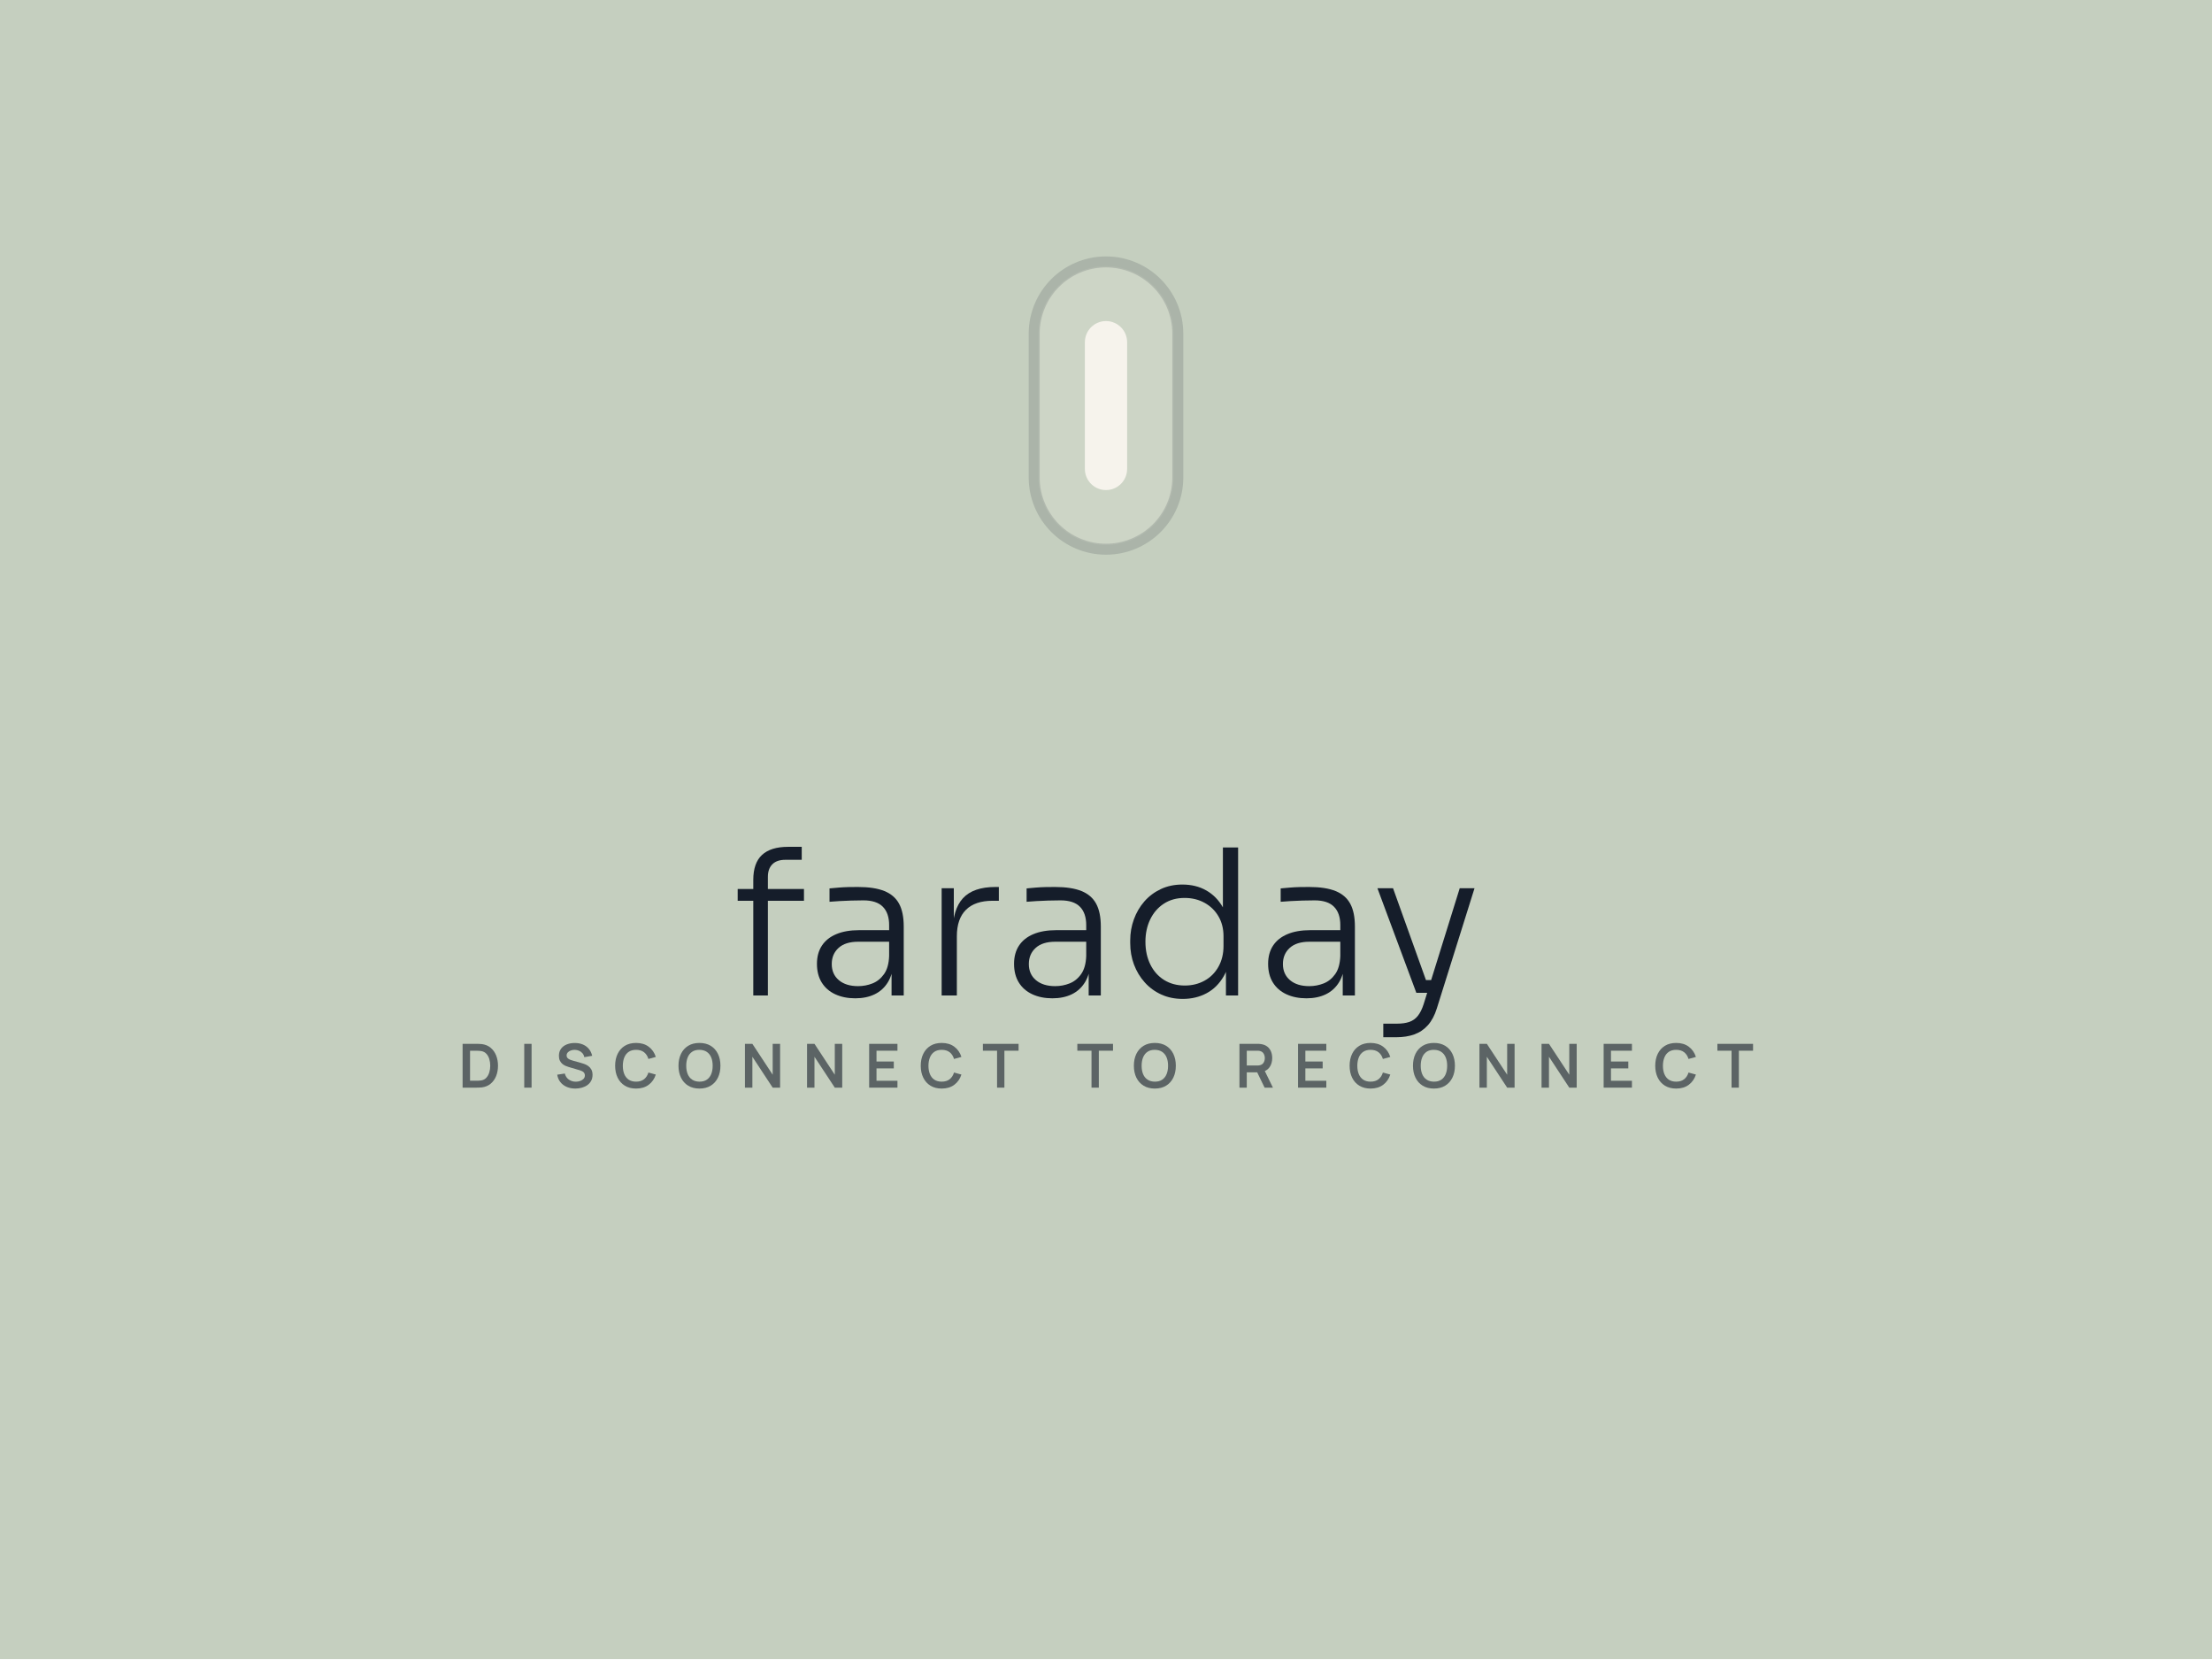
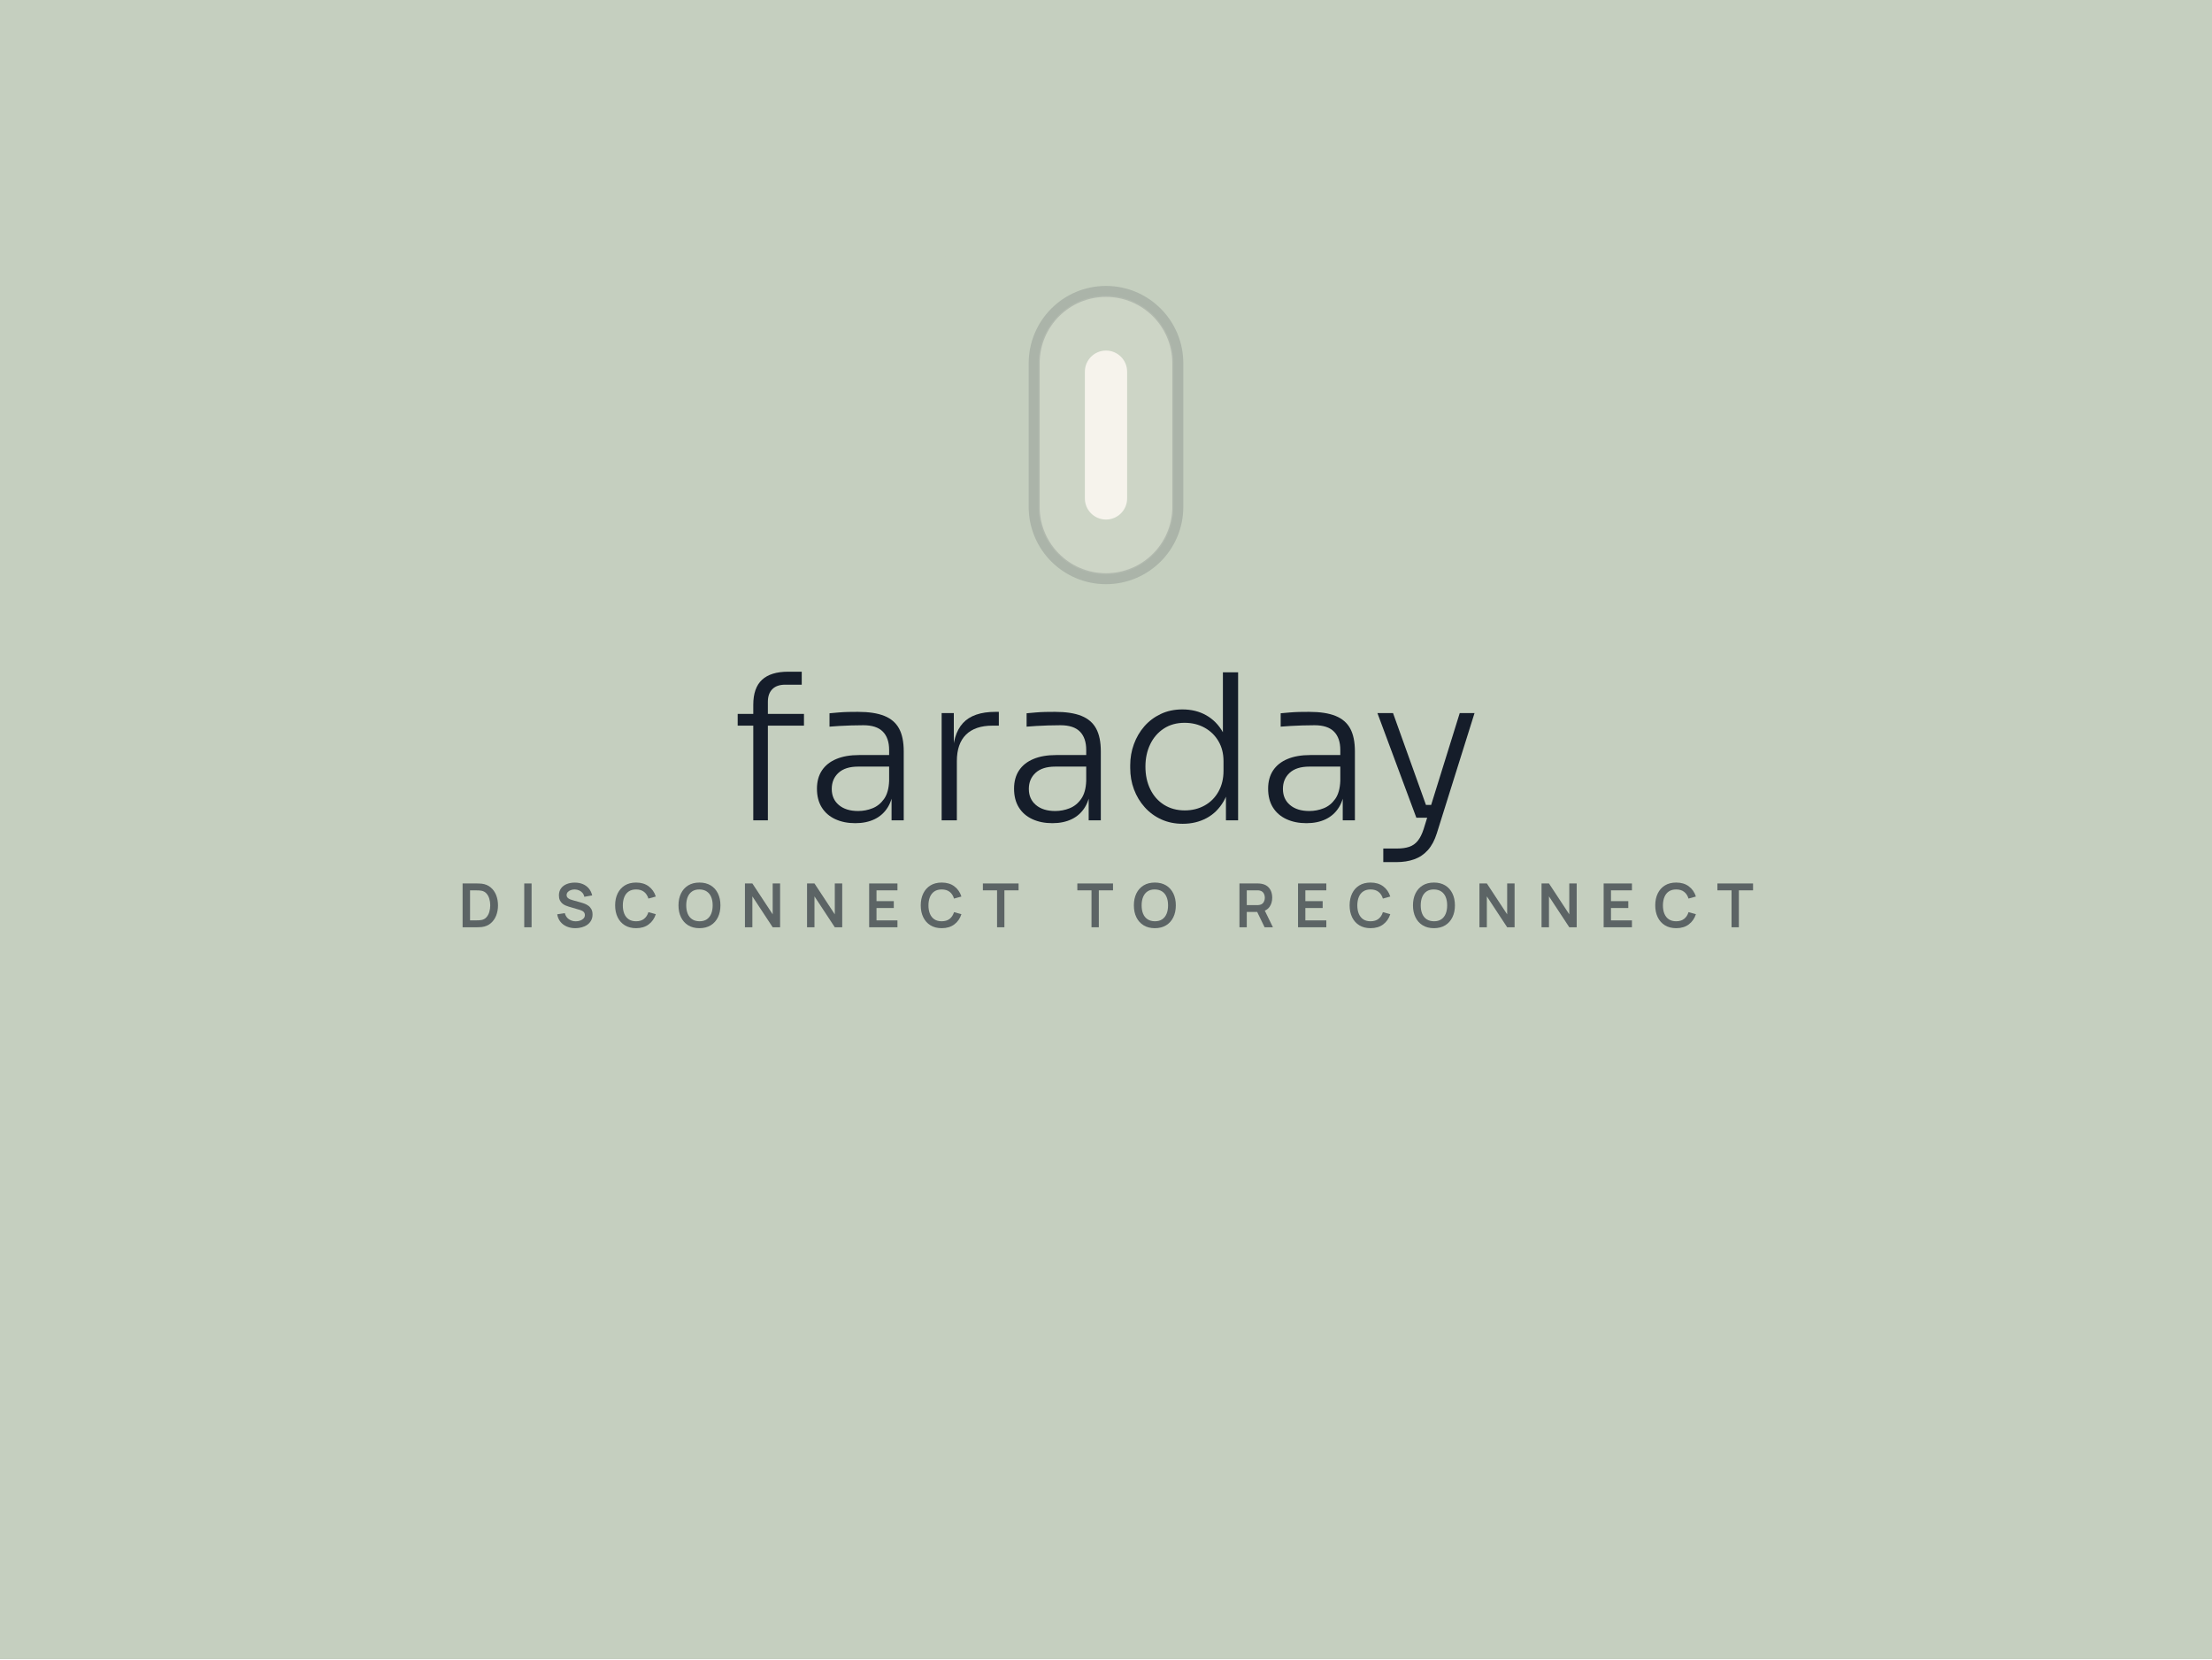
<svg xmlns="http://www.w3.org/2000/svg" width="1200" height="900" viewBox="0 0 1200 900" fill="none">
  <rect width="1200" height="900" fill="#C5CFBF" />
-   <g transform="translate(490 110) scale(2.291667)">
+   <g transform="translate(490 126) scale(2.291667)">
    <rect width="96" height="96" rx="26" fill="#C5CFBF" />
    <rect class="led-aura" x="32" y="15" width="32" height="66" rx="16" fill="#F6F3EC" opacity="0.16" />
    <rect x="31" y="14" width="34" height="68" rx="17" stroke="rgba(21,29,42,.15)" stroke-width="2.6" />
    <rect x="43" y="28" width="10" height="40" rx="5" fill="#F6F3EC" />
  </g>
-   <path d="M416.57 540L408.65 540L408.65 477.30Q408.65 468.17 413.38 463.77Q418.12 459.37 427.57 459.37L427.57 459.37L434.94 459.37L434.94 466.41L426.03 466.41Q421.41 466.41 419.00 468.83Q416.57 471.25 416.57 475.65L416.57 475.65L416.57 540ZM436.15 488.63L400.19 488.63L400.19 482.25L436.15 482.25L436.15 488.63Z" fill="#151D2A" opacity="1" />
-   <path d="M490.27 540L483.67 540L483.67 522.51L482.35 522.51L482.35 501.83Q482.35 495.34 478.94 491.88Q475.53 488.41 468.38 488.41L468.38 488.41Q465.08 488.41 461.73 488.52Q458.38 488.63 455.35 488.80Q452.32 488.96 450.01 489.18L450.01 489.18L450.01 481.92Q452.44 481.70 454.96 481.48Q457.50 481.26 460.19 481.20Q462.88 481.15 465.41 481.15L465.41 481.15Q474.32 481.15 479.77 483.35Q485.21 485.55 487.75 490.23Q490.27 494.90 490.27 502.60L490.27 502.60L490.27 540ZM463.98 541.54L463.98 541.54Q457.82 541.54 453.09 539.34Q448.36 537.14 445.78 532.96Q443.19 528.78 443.19 522.84L443.19 522.84Q443.19 517.01 445.89 512.94Q448.58 508.87 453.70 506.73Q458.81 504.58 466.07 504.58L466.07 504.58L483.13 504.58L483.13 510.85L465.52 510.85Q458.59 510.85 454.91 514.21Q451.22 517.56 451.22 522.95L451.22 522.95Q451.22 528.45 455.07 531.70Q458.92 534.94 465.52 534.94L465.52 534.94Q469.59 534.94 473.33 533.46Q477.07 531.97 479.60 528.39Q482.13 524.82 482.35 518.55L482.35 518.55L484.77 521.96Q484.33 528.45 481.69 532.79Q479.05 537.14 474.54 539.34Q470.03 541.54 463.98 541.54Z" fill="#151D2A" opacity="1" />
-   <path d="M519.09 540L510.84 540L510.84 481.81L517.44 481.81L517.44 506.12L516.78 506.12Q516.78 493.36 522.39 487.25Q528.00 481.15 540.00 481.15L540.00 481.15L541.87 481.15L541.87 488.63L538.45 488.63Q529.00 488.63 524.04 493.52Q519.09 498.42 519.09 507.88L519.09 507.88L519.09 540Z" fill="#151D2A" opacity="1" />
-   <path d="M597.19 540L590.60 540L590.60 522.51L589.27 522.51L589.27 501.83Q589.27 495.34 585.87 491.88Q582.46 488.41 575.30 488.41L575.30 488.41Q572.00 488.41 568.65 488.52Q565.29 488.63 562.27 488.80Q559.25 488.96 556.93 489.18L556.93 489.18L556.93 481.92Q559.36 481.70 561.88 481.48Q564.41 481.26 567.11 481.20Q569.80 481.15 572.34 481.15L572.34 481.15Q581.25 481.15 586.69 483.35Q592.13 485.55 594.66 490.23Q597.19 494.90 597.19 502.60L597.19 502.60L597.19 540ZM570.90 541.54L570.90 541.54Q564.75 541.54 560.01 539.34Q555.28 537.14 552.70 532.96Q550.12 528.78 550.12 522.84L550.12 522.84Q550.12 517.01 552.81 512.94Q555.50 508.87 560.62 506.73Q565.74 504.58 573.00 504.58L573.00 504.58L590.04 504.58L590.04 510.85L572.45 510.85Q565.51 510.85 561.83 514.21Q558.14 517.56 558.14 522.95L558.14 522.95Q558.14 528.45 562.00 531.70Q565.85 534.94 572.45 534.94L572.45 534.94Q576.51 534.94 580.25 533.46Q584.00 531.97 586.52 528.39Q589.05 524.82 589.27 518.55L589.27 518.55L591.69 521.96Q591.25 528.45 588.62 532.79Q585.98 537.14 581.47 539.34Q576.96 541.54 570.90 541.54Z" fill="#151D2A" opacity="1" />
-   <path d="M641.63 541.87L641.63 541.87Q635.25 541.87 630.03 539.50Q624.81 537.14 621.01 532.90Q617.22 528.67 615.18 523.23Q613.14 517.78 613.14 511.62L613.14 511.62L613.14 510.08Q613.14 504.14 615.13 498.69Q617.11 493.25 620.79 489.01Q624.48 484.78 629.70 482.31Q634.93 479.83 641.42 479.83L641.42 479.83Q648.79 479.83 654.39 483.02Q660.00 486.21 663.42 492.20Q666.83 498.20 667.05 506.89L667.05 506.89L663.42 500.07L663.42 459.70L671.67 459.70L671.67 540L665.07 540L665.07 514.15L667.71 514.15Q667.49 523.28 663.91 529.50Q660.34 535.71 654.56 538.79Q648.79 541.87 641.63 541.87ZM642.74 534.61L642.74 534.61Q648.68 534.61 653.46 531.97Q658.25 529.33 661.00 524.43Q663.75 519.54 663.75 513.16L663.75 513.16L663.75 507.88Q663.75 501.72 661.00 497.05Q658.25 492.37 653.46 489.73Q648.68 487.09 642.63 487.09L642.63 487.09Q636.13 487.09 631.35 490.23Q626.57 493.36 623.98 498.75Q621.39 504.14 621.39 510.85L621.39 510.85Q621.39 517.78 624.04 523.17Q626.68 528.56 631.51 531.59Q636.36 534.61 642.74 534.61Z" fill="#151D2A" opacity="1" />
-   <path d="M735.03 540L728.43 540L728.43 522.51L727.11 522.51L727.11 501.83Q727.11 495.34 723.70 491.88Q720.29 488.41 713.13 488.41L713.13 488.41Q709.84 488.41 706.48 488.52Q703.13 488.63 700.10 488.80Q697.08 488.96 694.76 489.18L694.76 489.18L694.76 481.92Q697.19 481.70 699.72 481.48Q702.25 481.26 704.94 481.20Q707.63 481.15 710.17 481.15L710.17 481.15Q719.08 481.15 724.52 483.35Q729.97 485.55 732.50 490.23Q735.03 494.90 735.03 502.60L735.03 502.60L735.03 540ZM708.74 541.54L708.74 541.54Q702.58 541.54 697.85 539.34Q693.12 537.14 690.53 532.96Q687.95 528.78 687.95 522.84L687.95 522.84Q687.95 517.01 690.64 512.94Q693.34 508.87 698.45 506.73Q703.57 504.58 710.83 504.58L710.83 504.58L727.88 504.58L727.88 510.85L710.28 510.85Q703.35 510.85 699.66 514.21Q695.98 517.56 695.98 522.95L695.98 522.95Q695.98 528.45 699.83 531.70Q703.68 534.94 710.28 534.94L710.28 534.94Q714.35 534.94 718.09 533.46Q721.83 531.97 724.36 528.39Q726.88 524.82 727.11 518.55L727.11 518.55L729.53 521.96Q729.09 528.45 726.45 532.79Q723.81 537.14 719.30 539.34Q714.79 541.54 708.74 541.54Z" fill="#151D2A" opacity="1" />
-   <path d="M757.47 562.66L750.43 562.66L750.43 555.29L757.91 555.29Q761.76 555.29 764.51 554.36Q767.26 553.42 769.13 551.11Q771.00 548.80 772.32 544.73L772.32 544.73L791.90 481.81L799.93 481.81L779.47 547.04Q777.71 552.65 774.63 556.12Q771.55 559.58 767.26 561.12Q762.97 562.66 757.47 562.66L757.47 562.66ZM779.80 538.57L769.35 538.57L769.35 531.64L779.80 531.64L779.80 538.57ZM776.06 538.57L768.36 538.57L747.24 481.81L755.71 481.81L776.06 538.57Z" fill="#151D2A" opacity="1" />
-   <path d="M258.53 590L250.96 590L250.96 566.24L258.53 566.24Q258.83 566.24 259.71 566.26Q260.59 566.27 261.42 566.37L261.42 566.37Q264.24 566.74 266.19 568.38Q268.15 570.02 269.16 572.56Q270.16 575.10 270.16 578.12L270.16 578.12Q270.16 581.14 269.16 583.68Q268.15 586.22 266.19 587.86Q264.24 589.50 261.42 589.87L261.42 589.87Q260.61 589.97 259.72 589.98Q258.83 590 258.53 590L258.53 590ZM255.00 569.99L255.00 586.25L258.53 586.25Q259.02 586.25 259.79 586.22Q260.56 586.19 261.15 586.07L261.15 586.07Q262.84 585.76 263.89 584.57Q264.95 583.38 265.45 581.68Q265.95 579.98 265.95 578.12L265.95 578.12Q265.95 576.19 265.44 574.49Q264.93 572.79 263.87 571.64Q262.80 570.48 261.15 570.17L261.15 570.17Q260.56 570.03 259.79 570.01Q259.02 569.99 258.53 569.99L258.53 569.99L255.00 569.99Z" fill="#151D2A" opacity="0.6" />
-   <path d="M288.38 590L284.40 590L284.40 566.24L288.38 566.24L288.38 590Z" fill="#151D2A" opacity="0.6" />
-   <path d="M312.12 590.50L312.12 590.50Q309.52 590.50 307.43 589.59Q305.34 588.68 304.00 586.99Q302.65 585.30 302.29 582.97L302.29 582.97L306.41 582.34Q306.94 584.46 308.58 585.61Q310.23 586.77 312.37 586.77L312.37 586.77Q313.64 586.77 314.76 586.37Q315.89 585.97 316.59 585.22Q317.29 584.46 317.29 583.35L317.29 583.35Q317.29 582.86 317.12 582.43Q316.96 582.01 316.64 581.68Q316.31 581.35 315.81 581.08Q315.31 580.81 314.65 580.61L314.65 580.61L308.51 578.80Q307.72 578.57 306.80 578.18Q305.89 577.79 305.07 577.11Q304.25 576.42 303.73 575.36Q303.21 574.29 303.21 572.72L303.21 572.72Q303.21 570.43 304.38 568.87Q305.54 567.31 307.51 566.54Q309.48 565.76 311.89 565.78L311.89 565.78Q314.33 565.79 316.25 566.61Q318.16 567.43 319.45 568.98Q320.74 570.53 321.26 572.72L321.26 572.72L316.99 573.47Q316.73 572.21 315.98 571.33Q315.23 570.45 314.14 569.99Q313.06 569.52 311.84 569.49L311.84 569.49Q310.66 569.47 309.64 569.85Q308.63 570.22 308.01 570.91Q307.39 571.60 307.39 572.53L307.39 572.53Q307.39 573.40 307.92 573.95Q308.44 574.51 309.23 574.83Q310.01 575.15 310.82 575.36L310.82 575.36L315.08 576.55Q315.95 576.78 317.04 577.18Q318.13 577.58 319.14 578.28Q320.14 578.99 320.79 580.15Q321.45 581.30 321.45 583.09L321.45 583.09Q321.45 584.93 320.68 586.33Q319.91 587.72 318.61 588.65Q317.30 589.57 315.63 590.03Q313.96 590.50 312.12 590.50Z" fill="#151D2A" opacity="0.6" />
-   <path d="M345.08 590.50L345.08 590.50Q341.51 590.50 338.97 588.94Q336.43 587.38 335.07 584.59Q333.71 581.80 333.71 578.12L333.71 578.12Q333.71 574.44 335.07 571.65Q336.43 568.86 338.97 567.30Q341.51 565.75 345.08 565.75L345.08 565.75Q349.18 565.75 351.92 567.80Q354.66 569.85 355.77 573.34L355.77 573.34L351.76 574.44Q351.06 572.11 349.40 570.80Q347.73 569.49 345.08 569.49L345.08 569.49Q342.68 569.49 341.09 570.56Q339.50 571.64 338.70 573.57Q337.90 575.51 337.88 578.12L337.88 578.12Q337.88 580.73 338.68 582.67Q339.48 584.60 341.08 585.68Q342.68 586.75 345.08 586.75L345.08 586.75Q347.73 586.75 349.40 585.43Q351.06 584.11 351.76 581.80L351.76 581.80L355.77 582.90Q354.66 586.39 351.92 588.44Q349.18 590.50 345.08 590.50Z" fill="#151D2A" opacity="0.6" />
-   <path d="M379.45 590.50L379.45 590.50Q375.88 590.50 373.34 588.94Q370.80 587.38 369.44 584.59Q368.08 581.80 368.08 578.12L368.08 578.12Q368.08 574.44 369.44 571.65Q370.80 568.86 373.34 567.30Q375.88 565.75 379.45 565.75L379.45 565.75Q383.01 565.75 385.56 567.30Q388.11 568.86 389.47 571.65Q390.83 574.44 390.83 578.12L390.83 578.12Q390.83 581.80 389.47 584.59Q388.11 587.38 385.56 588.94Q383.01 590.50 379.45 590.50ZM379.45 586.75L379.45 586.75Q381.84 586.77 383.43 585.69Q385.02 584.62 385.82 582.67Q386.62 580.73 386.62 578.12L386.62 578.12Q386.62 575.51 385.82 573.59Q385.02 571.67 383.43 570.60Q381.84 569.52 379.45 569.49L379.45 569.49Q377.05 569.47 375.47 570.55Q373.89 571.62 373.08 573.57Q372.28 575.51 372.28 578.12L372.28 578.12Q372.28 580.73 373.08 582.65Q373.87 584.57 375.46 585.64Q377.05 586.72 379.45 586.75Z" fill="#151D2A" opacity="0.6" />
-   <path d="M408.16 590L404.13 590L404.13 566.24L408.16 566.24L419.18 582.99L419.18 566.24L423.20 566.24L423.20 590L419.18 590L408.16 573.25L408.16 590Z" fill="#151D2A" opacity="0.6" />
-   <path d="M441.85 590L437.82 590L437.82 566.24L441.85 566.24L452.87 582.99L452.87 566.24L456.90 566.24L456.90 590L452.87 590L441.85 573.25L441.85 590Z" fill="#151D2A" opacity="0.6" />
-   <path d="M486.86 590L471.52 590L471.52 566.24L486.86 566.24L486.86 569.97L475.50 569.97L475.50 575.83L484.88 575.83L484.88 579.56L475.50 579.56L475.50 586.27L486.86 586.27L486.86 590Z" fill="#151D2A" opacity="0.6" />
-   <path d="M510.87 590.50L510.87 590.50Q507.31 590.50 504.77 588.94Q502.23 587.38 500.87 584.59Q499.50 581.80 499.50 578.12L499.50 578.12Q499.50 574.44 500.87 571.65Q502.23 568.86 504.77 567.30Q507.31 565.75 510.87 565.75L510.87 565.75Q514.98 565.75 517.72 567.80Q520.46 569.85 521.56 573.34L521.56 573.34L517.55 574.44Q516.86 572.11 515.20 570.80Q513.53 569.49 510.87 569.49L510.87 569.49Q508.48 569.49 506.89 570.56Q505.30 571.64 504.50 573.57Q503.69 575.51 503.68 578.12L503.68 578.12Q503.68 580.73 504.48 582.67Q505.28 584.60 506.88 585.68Q508.48 586.75 510.87 586.75L510.87 586.75Q513.53 586.75 515.20 585.43Q516.86 584.11 517.55 581.80L517.55 581.80L521.56 582.90Q520.46 586.39 517.72 588.44Q514.98 590.50 510.87 590.50Z" fill="#151D2A" opacity="0.6" />
-   <path d="M544.88 590L540.90 590L540.90 569.97L533.21 569.97L533.21 566.24L552.57 566.24L552.57 569.97L544.88 569.97L544.88 590Z" fill="#151D2A" opacity="0.6" />
-   <path d="M596.11 590L592.14 590L592.14 569.97L584.45 569.97L584.45 566.24L603.80 566.24L603.80 569.97L596.11 569.97L596.11 590Z" fill="#151D2A" opacity="0.6" />
-   <path d="M626.49 590.50L626.49 590.50Q622.93 590.50 620.39 588.94Q617.85 587.38 616.48 584.59Q615.12 581.80 615.12 578.12L615.12 578.12Q615.12 574.44 616.48 571.65Q617.85 568.86 620.39 567.30Q622.93 565.75 626.49 565.75L626.49 565.75Q630.06 565.75 632.61 567.30Q635.15 568.86 636.52 571.65Q637.88 574.44 637.88 578.12L637.88 578.12Q637.88 581.80 636.52 584.59Q635.15 587.38 632.61 588.94Q630.06 590.50 626.49 590.50ZM626.49 586.75L626.49 586.75Q628.88 586.77 630.48 585.69Q632.07 584.62 632.87 582.67Q633.67 580.73 633.67 578.12L633.67 578.12Q633.67 575.51 632.87 573.59Q632.07 571.67 630.48 570.60Q628.88 569.52 626.49 569.49L626.49 569.49Q624.10 569.47 622.52 570.55Q620.93 571.62 620.13 573.57Q619.33 575.51 619.33 578.12L619.33 578.12Q619.33 580.73 620.12 582.65Q620.91 584.57 622.51 585.64Q624.10 586.72 626.49 586.75Z" fill="#151D2A" opacity="0.6" />
-   <path d="M676.37 590L672.40 590L672.40 566.24L682.21 566.24Q682.56 566.24 683.11 566.26Q683.65 566.29 684.11 566.37L684.11 566.37Q686.17 566.69 687.52 567.74Q688.86 568.80 689.52 570.41Q690.17 572.01 690.17 573.98L690.17 573.98Q690.17 576.88 688.70 578.97Q687.23 581.06 684.19 581.55L684.19 581.55L682.49 581.70L676.37 581.70L676.37 590ZM690.55 590L686.04 590L681.36 580.33L685.40 579.44L690.55 590ZM676.37 569.97L676.37 577.99L682.05 577.99Q682.38 577.99 682.79 577.96Q683.20 577.92 683.55 577.82L683.55 577.82Q684.54 577.58 685.11 576.95Q685.68 576.32 685.92 575.53Q686.16 574.74 686.16 573.98L686.16 573.98Q686.16 573.22 685.92 572.42Q685.68 571.62 685.11 570.99Q684.54 570.37 683.55 570.12L683.55 570.12Q683.20 570.02 682.79 569.99Q682.38 569.97 682.05 569.97L682.05 569.97L676.37 569.97Z" fill="#151D2A" opacity="0.6" />
-   <path d="M719.52 590L704.18 590L704.18 566.24L719.52 566.24L719.52 569.97L708.15 569.97L708.15 575.83L717.54 575.83L717.54 579.56L708.15 579.56L708.15 586.27L719.52 586.27L719.52 590Z" fill="#151D2A" opacity="0.6" />
-   <path d="M743.53 590.50L743.53 590.50Q739.97 590.50 737.43 588.94Q734.88 587.38 733.52 584.59Q732.16 581.80 732.16 578.12L732.16 578.12Q732.16 574.44 733.52 571.65Q734.88 568.86 737.43 567.30Q739.97 565.75 743.53 565.75L743.53 565.75Q747.64 565.75 750.38 567.80Q753.12 569.85 754.22 573.34L754.22 573.34L750.21 574.44Q749.52 572.11 747.85 570.80Q746.19 569.49 743.53 569.49L743.53 569.49Q741.14 569.49 739.55 570.56Q737.95 571.64 737.15 573.57Q736.35 575.51 736.34 578.12L736.34 578.12Q736.34 580.73 737.14 582.67Q737.94 584.60 739.54 585.68Q741.14 586.75 743.53 586.75L743.53 586.75Q746.19 586.75 747.85 585.43Q749.52 584.11 750.21 581.80L750.21 581.80L754.22 582.90Q753.12 586.39 750.38 588.44Q747.64 590.50 743.53 590.50Z" fill="#151D2A" opacity="0.6" />
-   <path d="M777.90 590.50L777.90 590.50Q774.34 590.50 771.80 588.94Q769.25 587.38 767.89 584.59Q766.53 581.80 766.53 578.12L766.53 578.12Q766.53 574.44 767.89 571.65Q769.25 568.86 771.80 567.30Q774.34 565.75 777.90 565.75L777.90 565.75Q781.46 565.75 784.01 567.30Q786.56 568.86 787.92 571.65Q789.29 574.44 789.29 578.12L789.29 578.12Q789.29 581.80 787.92 584.59Q786.56 587.38 784.01 588.94Q781.46 590.50 777.90 590.50ZM777.90 586.75L777.90 586.75Q780.29 586.77 781.89 585.69Q783.48 584.62 784.28 582.67Q785.08 580.73 785.08 578.12L785.08 578.12Q785.08 575.51 784.28 573.59Q783.48 571.67 781.89 570.60Q780.29 569.52 777.90 569.49L777.90 569.49Q775.51 569.47 773.92 570.55Q772.34 571.62 771.54 573.57Q770.74 575.51 770.74 578.12L770.74 578.12Q770.74 580.73 771.53 582.65Q772.32 584.57 773.92 585.64Q775.51 586.72 777.90 586.75Z" fill="#151D2A" opacity="0.6" />
-   <path d="M806.61 590L802.59 590L802.59 566.24L806.61 566.24L817.63 582.99L817.63 566.24L821.66 566.24L821.66 590L817.63 590L806.61 573.25L806.61 590Z" fill="#151D2A" opacity="0.6" />
-   <path d="M840.31 590L836.28 590L836.28 566.24L840.31 566.24L851.33 582.99L851.33 566.24L855.35 566.24L855.35 590L851.33 590L840.31 573.25L840.31 590Z" fill="#151D2A" opacity="0.6" />
-   <path d="M885.32 590L869.97 590L869.97 566.24L885.32 566.24L885.32 569.97L873.95 569.97L873.95 575.83L883.34 575.83L883.34 579.56L873.95 579.56L873.95 586.27L885.32 586.27L885.32 590Z" fill="#151D2A" opacity="0.6" />
-   <path d="M909.33 590.50L909.33 590.50Q905.76 590.50 903.22 588.94Q900.68 587.38 899.32 584.59Q897.96 581.80 897.96 578.12L897.96 578.12Q897.96 574.44 899.32 571.65Q900.68 568.86 903.22 567.30Q905.76 565.75 909.33 565.75L909.33 565.75Q913.44 565.75 916.17 567.80Q918.91 569.85 920.02 573.34L920.02 573.34L916.01 574.44Q915.32 572.11 913.65 570.80Q911.98 569.49 909.33 569.49L909.33 569.49Q906.93 569.49 905.34 570.56Q903.75 571.64 902.95 573.57Q902.15 575.51 902.13 578.12L902.13 578.12Q902.13 580.73 902.93 582.67Q903.73 584.60 905.33 585.68Q906.93 586.75 909.33 586.75L909.33 586.75Q911.98 586.75 913.65 585.43Q915.32 584.11 916.01 581.80L916.01 581.80L920.02 582.90Q918.91 586.39 916.17 588.44Q913.44 590.50 909.33 590.50Z" fill="#151D2A" opacity="0.6" />
-   <path d="M943.33 590L939.36 590L939.36 569.97L931.67 569.97L931.67 566.24L951.02 566.24L951.02 569.97L943.33 569.97L943.33 590Z" fill="#151D2A" opacity="0.6" />
+   <path d="M416.57 445L408.65 445L408.65 382.30Q408.65 373.17 413.38 368.77Q418.12 364.37 427.57 364.37L427.57 364.37L434.94 364.37L434.94 371.41L426.03 371.41Q421.41 371.41 419.00 373.83Q416.57 376.25 416.57 380.65L416.57 380.65L416.57 445ZM436.15 393.63L400.19 393.63L400.19 387.25L436.15 387.25L436.15 393.63Z" fill="#151D2A" opacity="1" />
+   <path d="M490.27 445L483.67 445L483.67 427.51L482.35 427.51L482.35 406.83Q482.35 400.34 478.94 396.88Q475.53 393.41 468.38 393.41L468.38 393.41Q465.08 393.41 461.73 393.52Q458.38 393.63 455.35 393.80Q452.32 393.96 450.01 394.18L450.01 394.18L450.01 386.92Q452.44 386.70 454.96 386.48Q457.50 386.26 460.19 386.20Q462.88 386.15 465.41 386.15L465.41 386.15Q474.32 386.15 479.77 388.35Q485.21 390.55 487.75 395.23Q490.27 399.90 490.27 407.60L490.27 407.60L490.27 445ZM463.98 446.54L463.98 446.54Q457.82 446.54 453.09 444.34Q448.36 442.14 445.78 437.96Q443.19 433.78 443.19 427.84L443.19 427.84Q443.19 422.01 445.89 417.94Q448.58 413.87 453.70 411.73Q458.81 409.58 466.07 409.58L466.07 409.58L483.13 409.58L483.13 415.85L465.52 415.85Q458.59 415.85 454.91 419.20Q451.22 422.56 451.22 427.95L451.22 427.95Q451.22 433.45 455.07 436.69Q458.92 439.94 465.52 439.94L465.52 439.94Q469.59 439.94 473.33 438.45Q477.07 436.97 479.60 433.39Q482.13 429.82 482.35 423.55L482.35 423.55L484.77 426.96Q484.33 433.45 481.69 437.80Q479.05 442.14 474.54 444.34Q470.03 446.54 463.98 446.54Z" fill="#151D2A" opacity="1" />
+   <path d="M519.09 445L510.84 445L510.84 386.81L517.44 386.81L517.44 411.12L516.78 411.12Q516.78 398.36 522.39 392.25Q528.00 386.15 540.00 386.15L540.00 386.15L541.87 386.15L541.87 393.63L538.45 393.63Q529.00 393.63 524.04 398.52Q519.09 403.42 519.09 412.88L519.09 412.88L519.09 445Z" fill="#151D2A" opacity="1" />
+   <path d="M597.19 445L590.60 445L590.60 427.51L589.27 427.51L589.27 406.83Q589.27 400.34 585.87 396.88Q582.46 393.41 575.30 393.41L575.30 393.41Q572.00 393.41 568.65 393.52Q565.29 393.63 562.27 393.80Q559.25 393.96 556.93 394.18L556.93 394.18L556.93 386.92Q559.36 386.70 561.88 386.48Q564.41 386.26 567.11 386.20Q569.80 386.15 572.34 386.15L572.34 386.15Q581.25 386.15 586.69 388.35Q592.13 390.55 594.66 395.23Q597.19 399.90 597.19 407.60L597.19 407.60L597.19 445ZM570.90 446.54L570.90 446.54Q564.75 446.54 560.01 444.34Q555.28 442.14 552.70 437.96Q550.12 433.78 550.12 427.84L550.12 427.84Q550.12 422.01 552.81 417.94Q555.50 413.87 560.62 411.73Q565.74 409.58 573.00 409.58L573.00 409.58L590.04 409.58L590.04 415.85L572.45 415.85Q565.51 415.85 561.83 419.20Q558.14 422.56 558.14 427.95L558.14 427.95Q558.14 433.45 562.00 436.69Q565.85 439.94 572.45 439.94L572.45 439.94Q576.51 439.94 580.25 438.45Q584.00 436.97 586.52 433.39Q589.05 429.82 589.27 423.55L589.27 423.55L591.69 426.96Q591.25 433.45 588.62 437.80Q585.98 442.14 581.47 444.34Q576.96 446.54 570.90 446.54Z" fill="#151D2A" opacity="1" />
+   <path d="M641.63 446.87L641.63 446.87Q635.25 446.87 630.03 444.50Q624.81 442.14 621.01 437.90Q617.22 433.67 615.18 428.23Q613.14 422.78 613.14 416.62L613.14 416.62L613.14 415.08Q613.14 409.14 615.13 403.69Q617.11 398.25 620.79 394.01Q624.48 389.78 629.70 387.31Q634.93 384.83 641.42 384.83L641.42 384.83Q648.79 384.83 654.39 388.02Q660.00 391.21 663.42 397.20Q666.83 403.20 667.05 411.89L667.05 411.89L663.42 405.07L663.42 364.70L671.67 364.70L671.67 445L665.07 445L665.07 419.15L667.71 419.15Q667.49 428.28 663.91 434.50Q660.34 440.71 654.56 443.79Q648.79 446.87 641.63 446.87ZM642.74 439.61L642.74 439.61Q648.68 439.61 653.46 436.97Q658.25 434.33 661.00 429.44Q663.75 424.54 663.75 418.16L663.75 418.16L663.75 412.88Q663.75 406.72 661.00 402.05Q658.25 397.37 653.46 394.73Q648.68 392.09 642.63 392.09L642.63 392.09Q636.13 392.09 631.35 395.23Q626.57 398.36 623.98 403.75Q621.39 409.14 621.39 415.85L621.39 415.85Q621.39 422.78 624.04 428.17Q626.68 433.56 631.51 436.58Q636.36 439.61 642.74 439.61Z" fill="#151D2A" opacity="1" />
+   <path d="M735.03 445L728.43 445L728.43 427.51L727.11 427.51L727.11 406.83Q727.11 400.34 723.70 396.88Q720.29 393.41 713.13 393.41L713.13 393.41Q709.84 393.41 706.48 393.52Q703.13 393.63 700.10 393.80Q697.08 393.96 694.76 394.18L694.76 394.18L694.76 386.92Q697.19 386.70 699.72 386.48Q702.25 386.26 704.94 386.20Q707.63 386.15 710.17 386.15L710.17 386.15Q719.08 386.15 724.52 388.35Q729.97 390.55 732.50 395.23Q735.03 399.90 735.03 407.60L735.03 407.60L735.03 445ZM708.74 446.54L708.74 446.54Q702.58 446.54 697.85 444.34Q693.12 442.14 690.53 437.96Q687.95 433.78 687.95 427.84L687.95 427.84Q687.95 422.01 690.64 417.94Q693.34 413.87 698.45 411.73Q703.57 409.58 710.83 409.58L710.83 409.58L727.88 409.58L727.88 415.85L710.28 415.85Q703.35 415.85 699.66 419.20Q695.98 422.56 695.98 427.95L695.98 427.95Q695.98 433.45 699.83 436.69Q703.68 439.94 710.28 439.94L710.28 439.94Q714.35 439.94 718.09 438.45Q721.83 436.97 724.36 433.39Q726.88 429.82 727.11 423.55L727.11 423.55L729.53 426.96Q729.09 433.45 726.45 437.80Q723.81 442.14 719.30 444.34Q714.79 446.54 708.74 446.54Z" fill="#151D2A" opacity="1" />
+   <path d="M757.47 467.66L750.43 467.66L750.43 460.29L757.91 460.29Q761.76 460.29 764.51 459.36Q767.26 458.42 769.13 456.11Q771.00 453.80 772.32 449.73L772.32 449.73L791.90 386.81L799.93 386.81L779.47 452.04Q777.71 457.65 774.63 461.12Q771.55 464.58 767.26 466.12Q762.97 467.66 757.47 467.66L757.47 467.66ZM779.80 443.57L769.35 443.57L769.35 436.64L779.80 436.64L779.80 443.57ZM776.06 443.57L768.36 443.57L747.24 386.81L755.71 386.81L776.06 443.57Z" fill="#151D2A" opacity="1" />
+   <path d="M258.53 503L250.96 503L250.96 479.24L258.53 479.24Q258.83 479.24 259.71 479.26Q260.59 479.27 261.42 479.37L261.42 479.37Q264.24 479.74 266.19 481.38Q268.15 483.02 269.16 485.56Q270.16 488.10 270.16 491.12L270.16 491.12Q270.16 494.14 269.16 496.68Q268.15 499.22 266.19 500.86Q264.24 502.50 261.42 502.87L261.42 502.87Q260.61 502.97 259.72 502.98Q258.83 503 258.53 503L258.53 503ZM255.00 482.99L255.00 499.25L258.53 499.25Q259.02 499.25 259.79 499.22Q260.56 499.19 261.15 499.07L261.15 499.07Q262.84 498.76 263.89 497.57Q264.95 496.38 265.45 494.68Q265.95 492.98 265.95 491.12L265.95 491.12Q265.95 489.19 265.44 487.49Q264.93 485.79 263.87 484.64Q262.80 483.48 261.15 483.17L261.15 483.17Q260.56 483.04 259.79 483.01Q259.02 482.99 258.53 482.99L258.53 482.99L255.00 482.99Z" fill="#151D2A" opacity="0.6" />
+   <path d="M288.38 503L284.40 503L284.40 479.24L288.38 479.24L288.38 503Z" fill="#151D2A" opacity="0.6" />
+   <path d="M312.12 503.50L312.12 503.50Q309.52 503.50 307.43 502.59Q305.34 501.68 304.00 499.99Q302.65 498.30 302.29 495.97L302.29 495.97L306.41 495.34Q306.94 497.46 308.58 498.61Q310.23 499.77 312.37 499.77L312.37 499.77Q313.64 499.77 314.76 499.37Q315.89 498.97 316.59 498.21Q317.29 497.46 317.29 496.35L317.29 496.35Q317.29 495.86 317.12 495.43Q316.96 495.01 316.64 494.68Q316.31 494.35 315.81 494.08Q315.31 493.81 314.65 493.61L314.65 493.61L308.51 491.80Q307.72 491.57 306.80 491.18Q305.89 490.79 305.07 490.11Q304.25 489.42 303.73 488.36Q303.21 487.29 303.21 485.72L303.21 485.72Q303.21 483.43 304.38 481.87Q305.54 480.31 307.51 479.54Q309.48 478.76 311.89 478.78L311.89 478.78Q314.33 478.79 316.25 479.61Q318.16 480.43 319.45 481.98Q320.74 483.53 321.26 485.72L321.26 485.72L316.99 486.47Q316.73 485.21 315.98 484.33Q315.23 483.45 314.14 482.99Q313.06 482.52 311.84 482.49L311.84 482.49Q310.66 482.47 309.64 482.85Q308.63 483.22 308.01 483.91Q307.39 484.60 307.39 485.53L307.39 485.53Q307.39 486.40 307.92 486.95Q308.44 487.51 309.23 487.83Q310.01 488.15 310.82 488.36L310.82 488.36L315.08 489.55Q315.95 489.78 317.04 490.18Q318.13 490.58 319.14 491.29Q320.14 491.99 320.79 493.15Q321.45 494.30 321.45 496.09L321.45 496.09Q321.45 497.93 320.68 499.33Q319.91 500.72 318.61 501.65Q317.30 502.57 315.63 503.03Q313.96 503.50 312.12 503.50Z" fill="#151D2A" opacity="0.6" />
+   <path d="M345.08 503.50L345.08 503.50Q341.51 503.50 338.97 501.94Q336.43 500.38 335.07 497.59Q333.71 494.80 333.71 491.12L333.71 491.12Q333.71 487.44 335.07 484.65Q336.43 481.86 338.97 480.30Q341.51 478.75 345.08 478.75L345.08 478.75Q349.18 478.75 351.92 480.80Q354.66 482.85 355.77 486.33L355.77 486.33L351.76 487.44Q351.06 485.11 349.40 483.80Q347.73 482.49 345.08 482.49L345.08 482.49Q342.68 482.49 341.09 483.56Q339.50 484.64 338.70 486.57Q337.90 488.51 337.88 491.12L337.88 491.12Q337.88 493.73 338.68 495.67Q339.48 497.60 341.08 498.68Q342.68 499.75 345.08 499.75L345.08 499.75Q347.73 499.75 349.40 498.43Q351.06 497.11 351.76 494.80L351.76 494.80L355.77 495.90Q354.66 499.39 351.92 501.44Q349.18 503.50 345.08 503.50Z" fill="#151D2A" opacity="0.6" />
+   <path d="M379.45 503.50L379.45 503.50Q375.88 503.50 373.34 501.94Q370.80 500.38 369.44 497.59Q368.08 494.80 368.08 491.12L368.08 491.12Q368.08 487.44 369.44 484.65Q370.80 481.86 373.34 480.30Q375.88 478.75 379.45 478.75L379.45 478.75Q383.01 478.75 385.56 480.30Q388.11 481.86 389.47 484.65Q390.83 487.44 390.83 491.12L390.83 491.12Q390.83 494.80 389.47 497.59Q388.11 500.38 385.56 501.94Q383.01 503.50 379.45 503.50ZM379.45 499.75L379.45 499.75Q381.84 499.77 383.43 498.69Q385.02 497.62 385.82 495.67Q386.62 493.73 386.62 491.12L386.62 491.12Q386.62 488.51 385.82 486.59Q385.02 484.67 383.43 483.60Q381.84 482.52 379.45 482.49L379.45 482.49Q377.05 482.47 375.47 483.55Q373.89 484.62 373.08 486.57Q372.28 488.51 372.28 491.12L372.28 491.12Q372.28 493.73 373.08 495.65Q373.87 497.57 375.46 498.64Q377.05 499.72 379.45 499.75Z" fill="#151D2A" opacity="0.6" />
+   <path d="M408.16 503L404.13 503L404.13 479.24L408.16 479.24L419.18 495.99L419.18 479.24L423.20 479.24L423.20 503L419.18 503L408.16 486.25L408.16 503Z" fill="#151D2A" opacity="0.6" />
+   <path d="M441.85 503L437.82 503L437.82 479.24L441.85 479.24L452.87 495.99L452.87 479.24L456.90 479.24L456.90 503L452.87 503L441.85 486.25L441.85 503Z" fill="#151D2A" opacity="0.6" />
+   <path d="M486.86 503L471.52 503L471.52 479.24L486.86 479.24L486.86 482.97L475.50 482.97L475.50 488.83L484.88 488.83L484.88 492.56L475.50 492.56L475.50 499.27L486.86 499.27L486.86 503Z" fill="#151D2A" opacity="0.6" />
+   <path d="M510.87 503.50L510.87 503.50Q507.31 503.50 504.77 501.94Q502.23 500.38 500.87 497.59Q499.50 494.80 499.50 491.12L499.50 491.12Q499.50 487.44 500.87 484.65Q502.23 481.86 504.77 480.30Q507.31 478.75 510.87 478.75L510.87 478.75Q514.98 478.75 517.72 480.80Q520.46 482.85 521.56 486.33L521.56 486.33L517.55 487.44Q516.86 485.11 515.20 483.80Q513.53 482.49 510.87 482.49L510.87 482.49Q508.48 482.49 506.89 483.56Q505.30 484.64 504.50 486.57Q503.69 488.51 503.68 491.12L503.68 491.12Q503.68 493.73 504.48 495.67Q505.28 497.60 506.88 498.68Q508.48 499.75 510.87 499.75L510.87 499.75Q513.53 499.75 515.20 498.43Q516.86 497.11 517.55 494.80L517.55 494.80L521.56 495.90Q520.46 499.39 517.72 501.44Q514.98 503.50 510.87 503.50Z" fill="#151D2A" opacity="0.6" />
+   <path d="M544.88 503L540.90 503L540.90 482.97L533.21 482.97L533.21 479.24L552.57 479.24L552.57 482.97L544.88 482.97L544.88 503Z" fill="#151D2A" opacity="0.6" />
+   <path d="M596.11 503L592.14 503L592.14 482.97L584.45 482.97L584.45 479.24L603.80 479.24L603.80 482.97L596.11 482.97L596.11 503Z" fill="#151D2A" opacity="0.6" />
+   <path d="M626.49 503.50L626.49 503.50Q622.93 503.50 620.39 501.94Q617.85 500.38 616.48 497.59Q615.12 494.80 615.12 491.12L615.12 491.12Q615.12 487.44 616.48 484.65Q617.85 481.86 620.39 480.30Q622.93 478.75 626.49 478.75L626.49 478.75Q630.06 478.75 632.61 480.30Q635.15 481.86 636.52 484.65Q637.88 487.44 637.88 491.12L637.88 491.12Q637.88 494.80 636.52 497.59Q635.15 500.38 632.61 501.94Q630.06 503.50 626.49 503.50ZM626.49 499.75L626.49 499.75Q628.88 499.77 630.48 498.69Q632.07 497.62 632.87 495.67Q633.67 493.73 633.67 491.12L633.67 491.12Q633.67 488.51 632.87 486.59Q632.07 484.67 630.48 483.60Q628.88 482.52 626.49 482.49L626.49 482.49Q624.10 482.47 622.52 483.55Q620.93 484.62 620.13 486.57Q619.33 488.51 619.33 491.12L619.33 491.12Q619.33 493.73 620.12 495.65Q620.91 497.57 622.51 498.64Q624.10 499.72 626.49 499.75Z" fill="#151D2A" opacity="0.6" />
+   <path d="M676.37 503L672.40 503L672.40 479.24L682.21 479.24Q682.56 479.24 683.11 479.26Q683.65 479.29 684.11 479.37L684.11 479.37Q686.17 479.69 687.52 480.74Q688.86 481.80 689.52 483.41Q690.17 485.01 690.17 486.98L690.17 486.98Q690.17 489.88 688.70 491.97Q687.23 494.06 684.19 494.55L684.19 494.55L682.49 494.70L676.37 494.70L676.37 503ZM690.55 503L686.04 503L681.36 493.33L685.40 492.44L690.55 503ZM676.37 482.97L676.37 490.99L682.05 490.99Q682.38 490.99 682.79 490.95Q683.20 490.92 683.55 490.82L683.55 490.82Q684.54 490.58 685.11 489.95Q685.68 489.32 685.92 488.53Q686.16 487.74 686.16 486.98L686.16 486.98Q686.16 486.22 685.92 485.42Q685.68 484.62 685.11 483.99Q684.54 483.37 683.55 483.12L683.55 483.12Q683.20 483.02 682.79 482.99Q682.38 482.97 682.05 482.97L682.05 482.97L676.37 482.97Z" fill="#151D2A" opacity="0.6" />
+   <path d="M719.52 503L704.18 503L704.18 479.24L719.52 479.24L719.52 482.97L708.15 482.97L708.15 488.83L717.54 488.83L717.54 492.56L708.15 492.56L708.15 499.27L719.52 499.27L719.52 503Z" fill="#151D2A" opacity="0.6" />
+   <path d="M743.53 503.50L743.53 503.50Q739.97 503.50 737.43 501.94Q734.88 500.38 733.52 497.59Q732.16 494.80 732.16 491.12L732.16 491.12Q732.16 487.44 733.52 484.65Q734.88 481.86 737.43 480.30Q739.97 478.75 743.53 478.75L743.53 478.75Q747.64 478.75 750.38 480.80Q753.12 482.85 754.22 486.33L754.22 486.33L750.21 487.44Q749.52 485.11 747.85 483.80Q746.19 482.49 743.53 482.49L743.53 482.49Q741.14 482.49 739.55 483.56Q737.95 484.64 737.15 486.57Q736.35 488.51 736.34 491.12L736.34 491.12Q736.34 493.73 737.14 495.67Q737.94 497.60 739.54 498.68Q741.14 499.75 743.53 499.75L743.53 499.75Q746.19 499.75 747.85 498.43Q749.52 497.11 750.21 494.80L750.21 494.80L754.22 495.90Q753.12 499.39 750.38 501.44Q747.64 503.50 743.53 503.50Z" fill="#151D2A" opacity="0.6" />
+   <path d="M777.90 503.50L777.90 503.50Q774.34 503.50 771.80 501.94Q769.25 500.38 767.89 497.59Q766.53 494.80 766.53 491.12L766.53 491.12Q766.53 487.44 767.89 484.65Q769.25 481.86 771.80 480.30Q774.34 478.75 777.90 478.75L777.90 478.75Q781.46 478.75 784.01 480.30Q786.56 481.86 787.92 484.65Q789.29 487.44 789.29 491.12L789.29 491.12Q789.29 494.80 787.92 497.59Q786.56 500.38 784.01 501.94Q781.46 503.50 777.90 503.50ZM777.90 499.75L777.90 499.75Q780.29 499.77 781.89 498.69Q783.48 497.62 784.28 495.67Q785.08 493.73 785.08 491.12L785.08 491.12Q785.08 488.51 784.28 486.59Q783.48 484.67 781.89 483.60Q780.29 482.52 777.90 482.49L777.90 482.49Q775.51 482.47 773.92 483.55Q772.34 484.62 771.54 486.57Q770.74 488.51 770.74 491.12L770.74 491.12Q770.74 493.73 771.53 495.65Q772.32 497.57 773.92 498.64Q775.51 499.72 777.90 499.75Z" fill="#151D2A" opacity="0.6" />
+   <path d="M806.61 503L802.59 503L802.59 479.24L806.61 479.24L817.63 495.99L817.63 479.24L821.66 479.24L821.66 503L817.63 503L806.61 486.25L806.61 503Z" fill="#151D2A" opacity="0.6" />
+   <path d="M840.31 503L836.28 503L836.28 479.24L840.31 479.24L851.33 495.99L851.33 479.24L855.35 479.24L855.35 503L851.33 503L840.31 486.25L840.31 503Z" fill="#151D2A" opacity="0.6" />
+   <path d="M885.32 503L869.97 503L869.97 479.24L885.32 479.24L885.32 482.97L873.95 482.97L873.95 488.83L883.34 488.83L883.34 492.56L873.95 492.56L873.95 499.27L885.32 499.27L885.32 503Z" fill="#151D2A" opacity="0.6" />
+   <path d="M909.33 503.50L909.33 503.50Q905.76 503.50 903.22 501.94Q900.68 500.38 899.32 497.59Q897.96 494.80 897.96 491.12L897.96 491.12Q897.96 487.44 899.32 484.65Q900.68 481.86 903.22 480.30Q905.76 478.75 909.33 478.75L909.33 478.75Q913.44 478.75 916.17 480.80Q918.91 482.85 920.02 486.33L920.02 486.33L916.01 487.44Q915.32 485.11 913.65 483.80Q911.98 482.49 909.33 482.49L909.33 482.49Q906.93 482.49 905.34 483.56Q903.75 484.64 902.95 486.57Q902.15 488.51 902.13 491.12L902.13 491.12Q902.13 493.73 902.93 495.67Q903.73 497.60 905.33 498.68Q906.93 499.75 909.33 499.75L909.33 499.75Q911.98 499.75 913.65 498.43Q915.32 497.11 916.01 494.80L916.01 494.80L920.02 495.90Q918.91 499.39 916.17 501.44Q913.44 503.50 909.33 503.50Z" fill="#151D2A" opacity="0.6" />
+   <path d="M943.33 503L939.36 503L939.36 482.97L931.67 482.97L931.67 479.24L951.02 479.24L951.02 482.97L943.33 482.97L943.33 503Z" fill="#151D2A" opacity="0.6" />
</svg>
